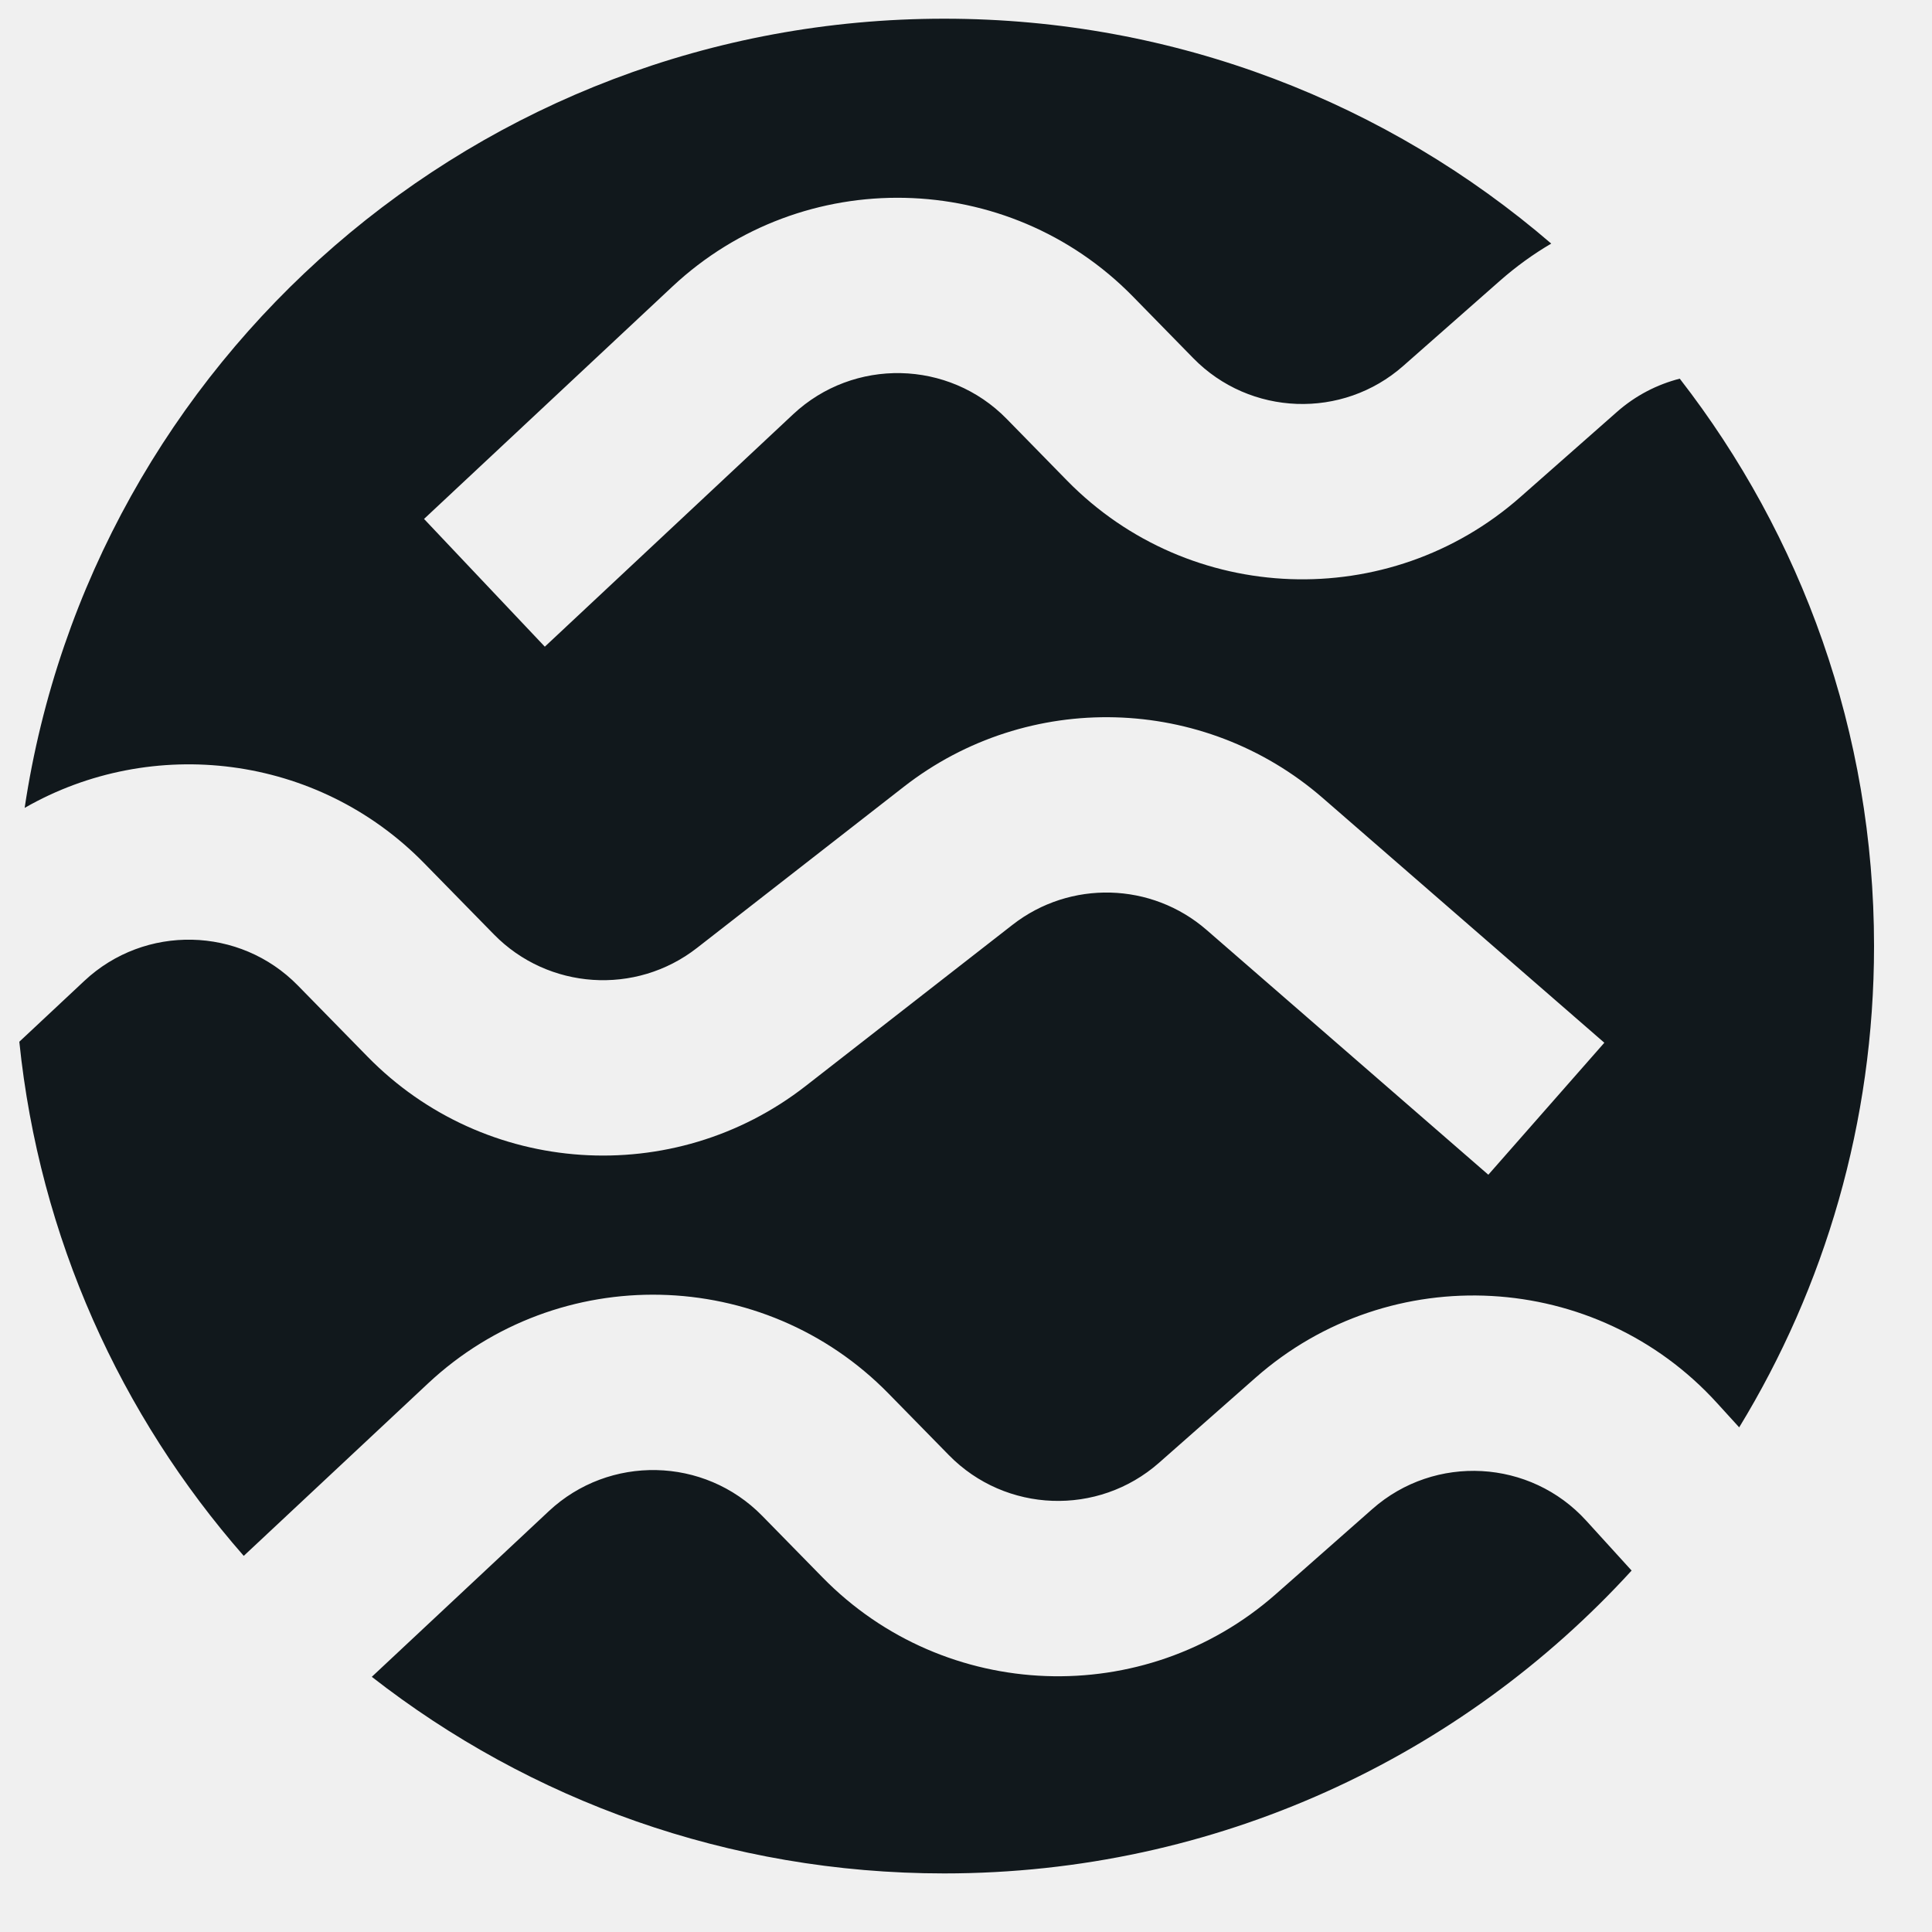
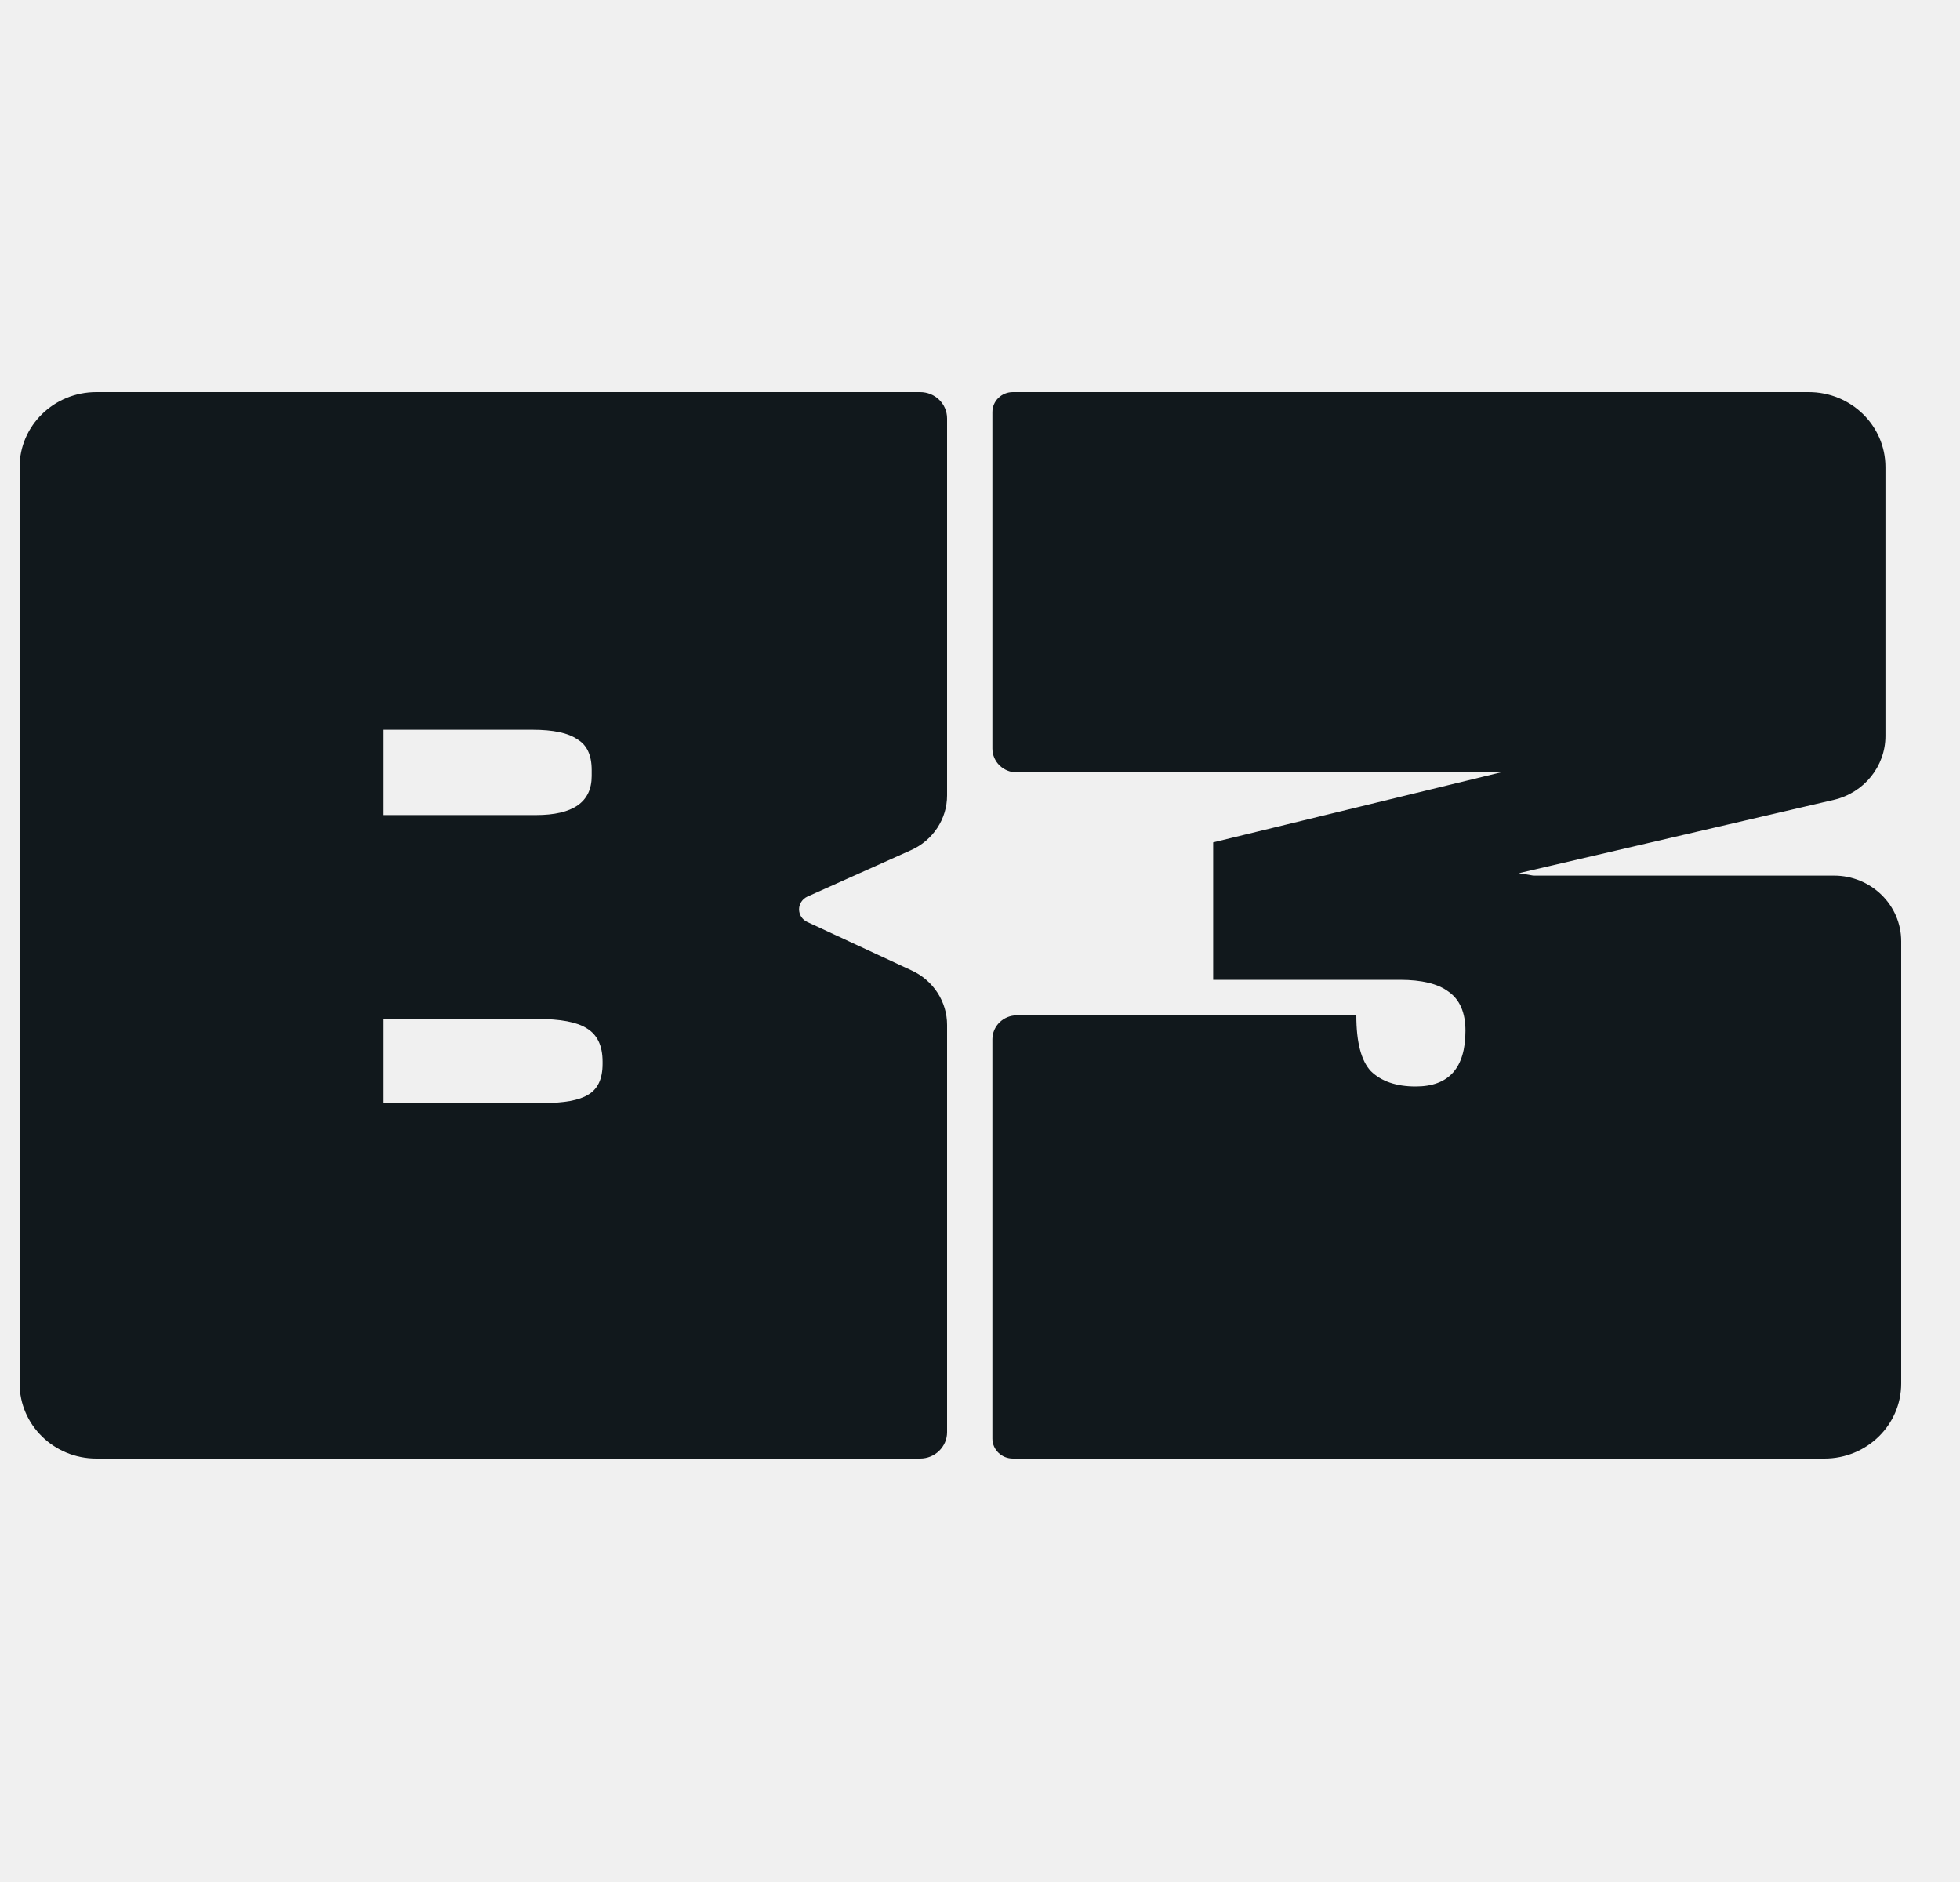
- <svg xmlns="http://www.w3.org/2000/svg" width="25" height="25" viewBox="0 0 25 25" fill="none">
-   <g clip-path="url(#clip0_5438_9950)">
-     <path fill-rule="evenodd" clip-rule="evenodd" d="M12.218 24.242C15.742 24.242 18.913 22.731 21.113 20.323L20.527 19.679C19.803 18.881 18.568 18.813 17.759 19.526L16.51 20.627C14.811 22.125 12.228 22.03 10.644 20.412L9.863 19.615C9.113 18.849 7.884 18.822 7.101 19.555L4.811 21.698C6.853 23.292 9.424 24.242 12.218 24.242ZM22.22 18.157L22.505 18.47C23.612 16.655 24.25 14.523 24.25 12.242C24.25 9.476 23.312 6.929 21.736 4.9C21.443 4.975 21.163 5.118 20.921 5.332L19.672 6.433C17.973 7.93 15.391 7.836 13.807 6.218L13.026 5.42C12.276 4.654 11.047 4.628 10.264 5.36L7.05 8.368L5.487 6.715L8.701 3.708C10.39 2.127 13.042 2.185 14.66 3.837L15.441 4.635C16.175 5.385 17.372 5.429 18.159 4.734L19.408 3.634C19.618 3.449 19.841 3.288 20.073 3.152C17.966 1.339 15.22 0.242 12.218 0.242C6.183 0.242 1.185 4.675 0.319 10.454C1.966 9.509 4.105 9.756 5.488 11.169L6.391 12.091C7.093 12.808 8.226 12.884 9.018 12.267L11.695 10.181C13.302 8.928 15.577 8.989 17.115 10.325L20.76 13.493L19.259 15.201L15.614 12.034C14.901 11.414 13.847 11.386 13.102 11.967L10.425 14.053C8.716 15.385 6.272 15.222 4.757 13.674L3.854 12.752C3.104 11.986 1.875 11.959 1.092 12.692L0.25 13.48C0.51 16.015 1.562 18.316 3.154 20.133L5.538 17.902C7.227 16.321 9.879 16.379 11.497 18.032L12.278 18.829C13.012 19.579 14.209 19.623 14.997 18.929L16.246 17.828C17.991 16.289 20.657 16.436 22.22 18.157Z" fill="#11181C" />
+ <svg xmlns="http://www.w3.org/2000/svg" width="25" height="24" viewBox="0 0 25 24" fill="none">
+   <g clip-path="url(#clip0_5457_9838)">
+     <g clip-path="url(#clip1_5457_9838)">
+       <path d="M1.229 5H11.736C11.926 5 12.08 5.15 12.08 5.336V10.144C12.08 10.444 11.9 10.716 11.621 10.841L10.298 11.434C10.234 11.464 10.192 11.527 10.192 11.596C10.192 11.665 10.232 11.727 10.296 11.757L11.631 12.377C11.905 12.504 12.08 12.774 12.08 13.07V18.264C12.08 18.449 11.926 18.6 11.736 18.6H1.229C0.688 18.6 0.25 18.171 0.25 17.643V5.956C0.25 5.428 0.688 5 1.229 5ZM6.928 14.066C7.196 14.066 7.387 14.031 7.5 13.961C7.624 13.89 7.686 13.759 7.686 13.568V13.538C7.686 13.336 7.619 13.195 7.485 13.114C7.361 13.034 7.149 12.994 6.85 12.994H4.892V14.066H6.928ZM6.835 10.394C7.31 10.394 7.547 10.228 7.547 9.896V9.82C7.547 9.628 7.485 9.497 7.362 9.427C7.248 9.347 7.057 9.306 6.789 9.306H4.892V10.394H6.836H6.835ZM12.97 12.948H17.3C17.3 13.291 17.362 13.528 17.485 13.659C17.619 13.79 17.81 13.855 18.058 13.855C18.481 13.855 18.692 13.618 18.692 13.145C18.692 12.913 18.62 12.747 18.476 12.646C18.341 12.545 18.135 12.495 17.857 12.495H15.474V10.742L19.141 9.85H12.97C12.798 9.85 12.658 9.714 12.658 9.546V5.255C12.658 5.114 12.775 5 12.919 5H23.07C23.611 5 24.049 5.428 24.049 5.956V9.386C24.049 9.773 23.776 10.11 23.391 10.2L19.373 11.135L19.558 11.166H23.393C23.866 11.166 24.25 11.541 24.25 12.003V17.643C24.25 18.172 23.812 18.6 23.271 18.6H12.919C12.775 18.6 12.658 18.486 12.658 18.346V13.253C12.658 13.085 12.798 12.948 12.97 12.948Z" fill="#11181C" />
+     </g>
  </g>
  <defs>
-     <clipPath id="clip0_5438_9950">
-       <rect width="24" height="24" fill="white" transform="translate(0.25 0.241943)" />
+     <clipPath id="clip0_5457_9838">
+       <rect width="24" height="24" fill="white" transform="translate(0.25)" />
+     </clipPath>
+     <clipPath id="clip1_5457_9838">
+       <rect width="24" height="13.6" fill="white" transform="translate(0.25 5)" />
    </clipPath>
  </defs>
</svg>
